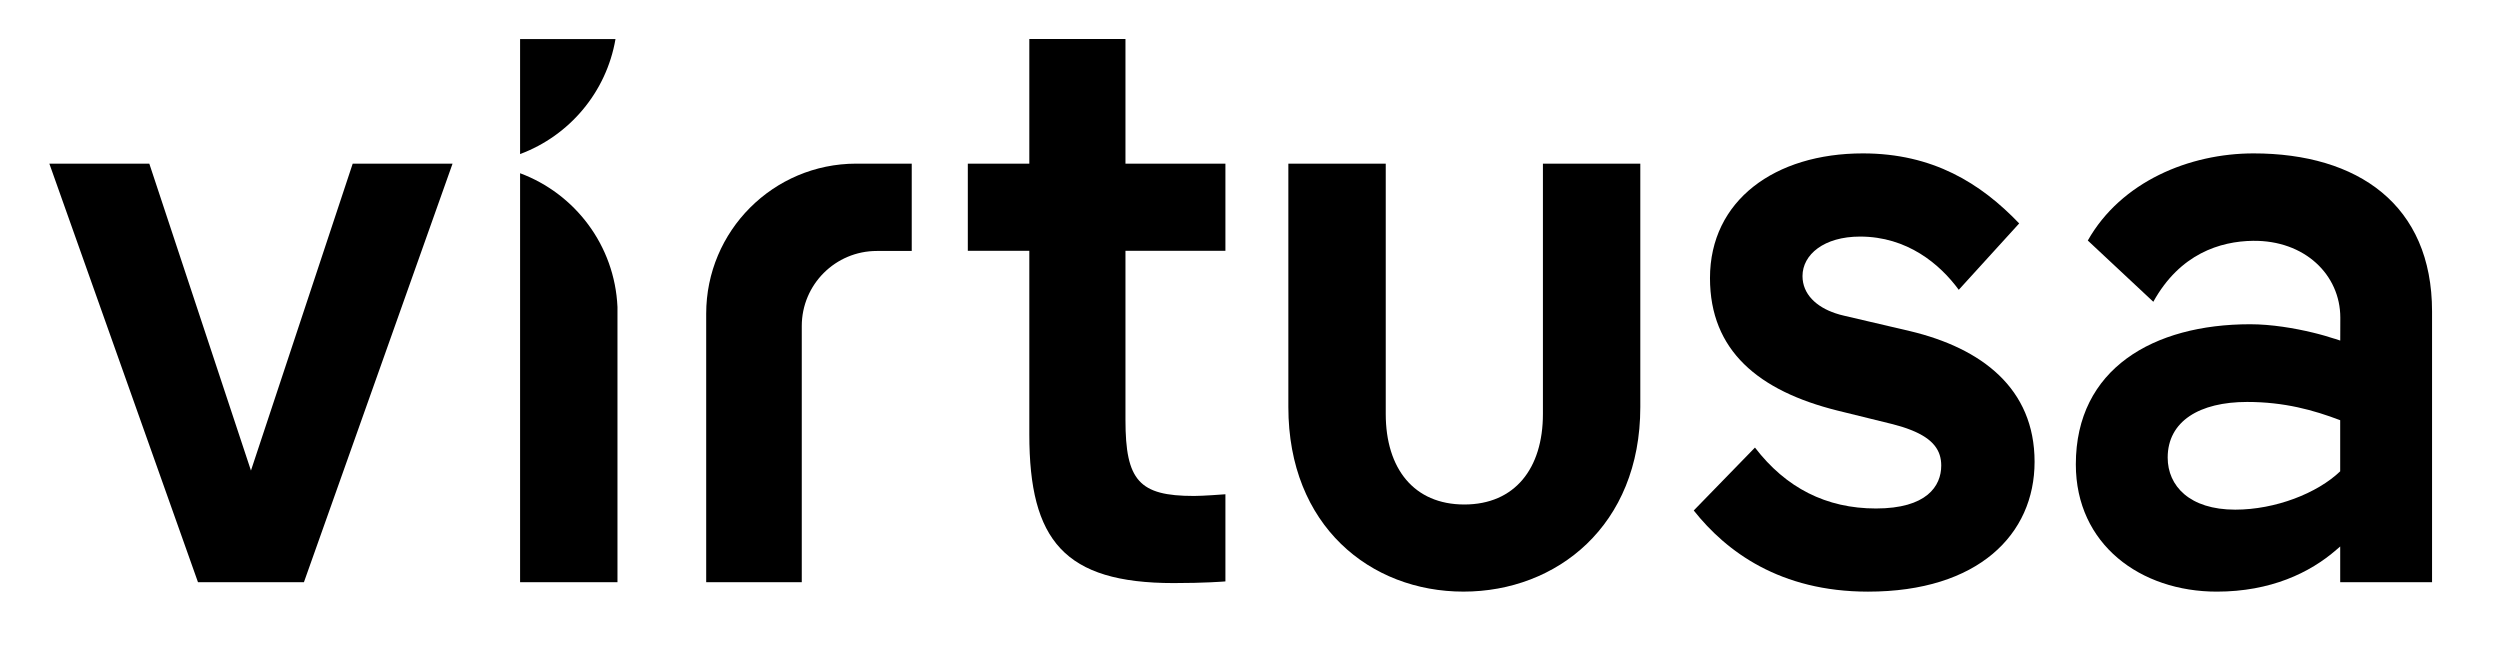
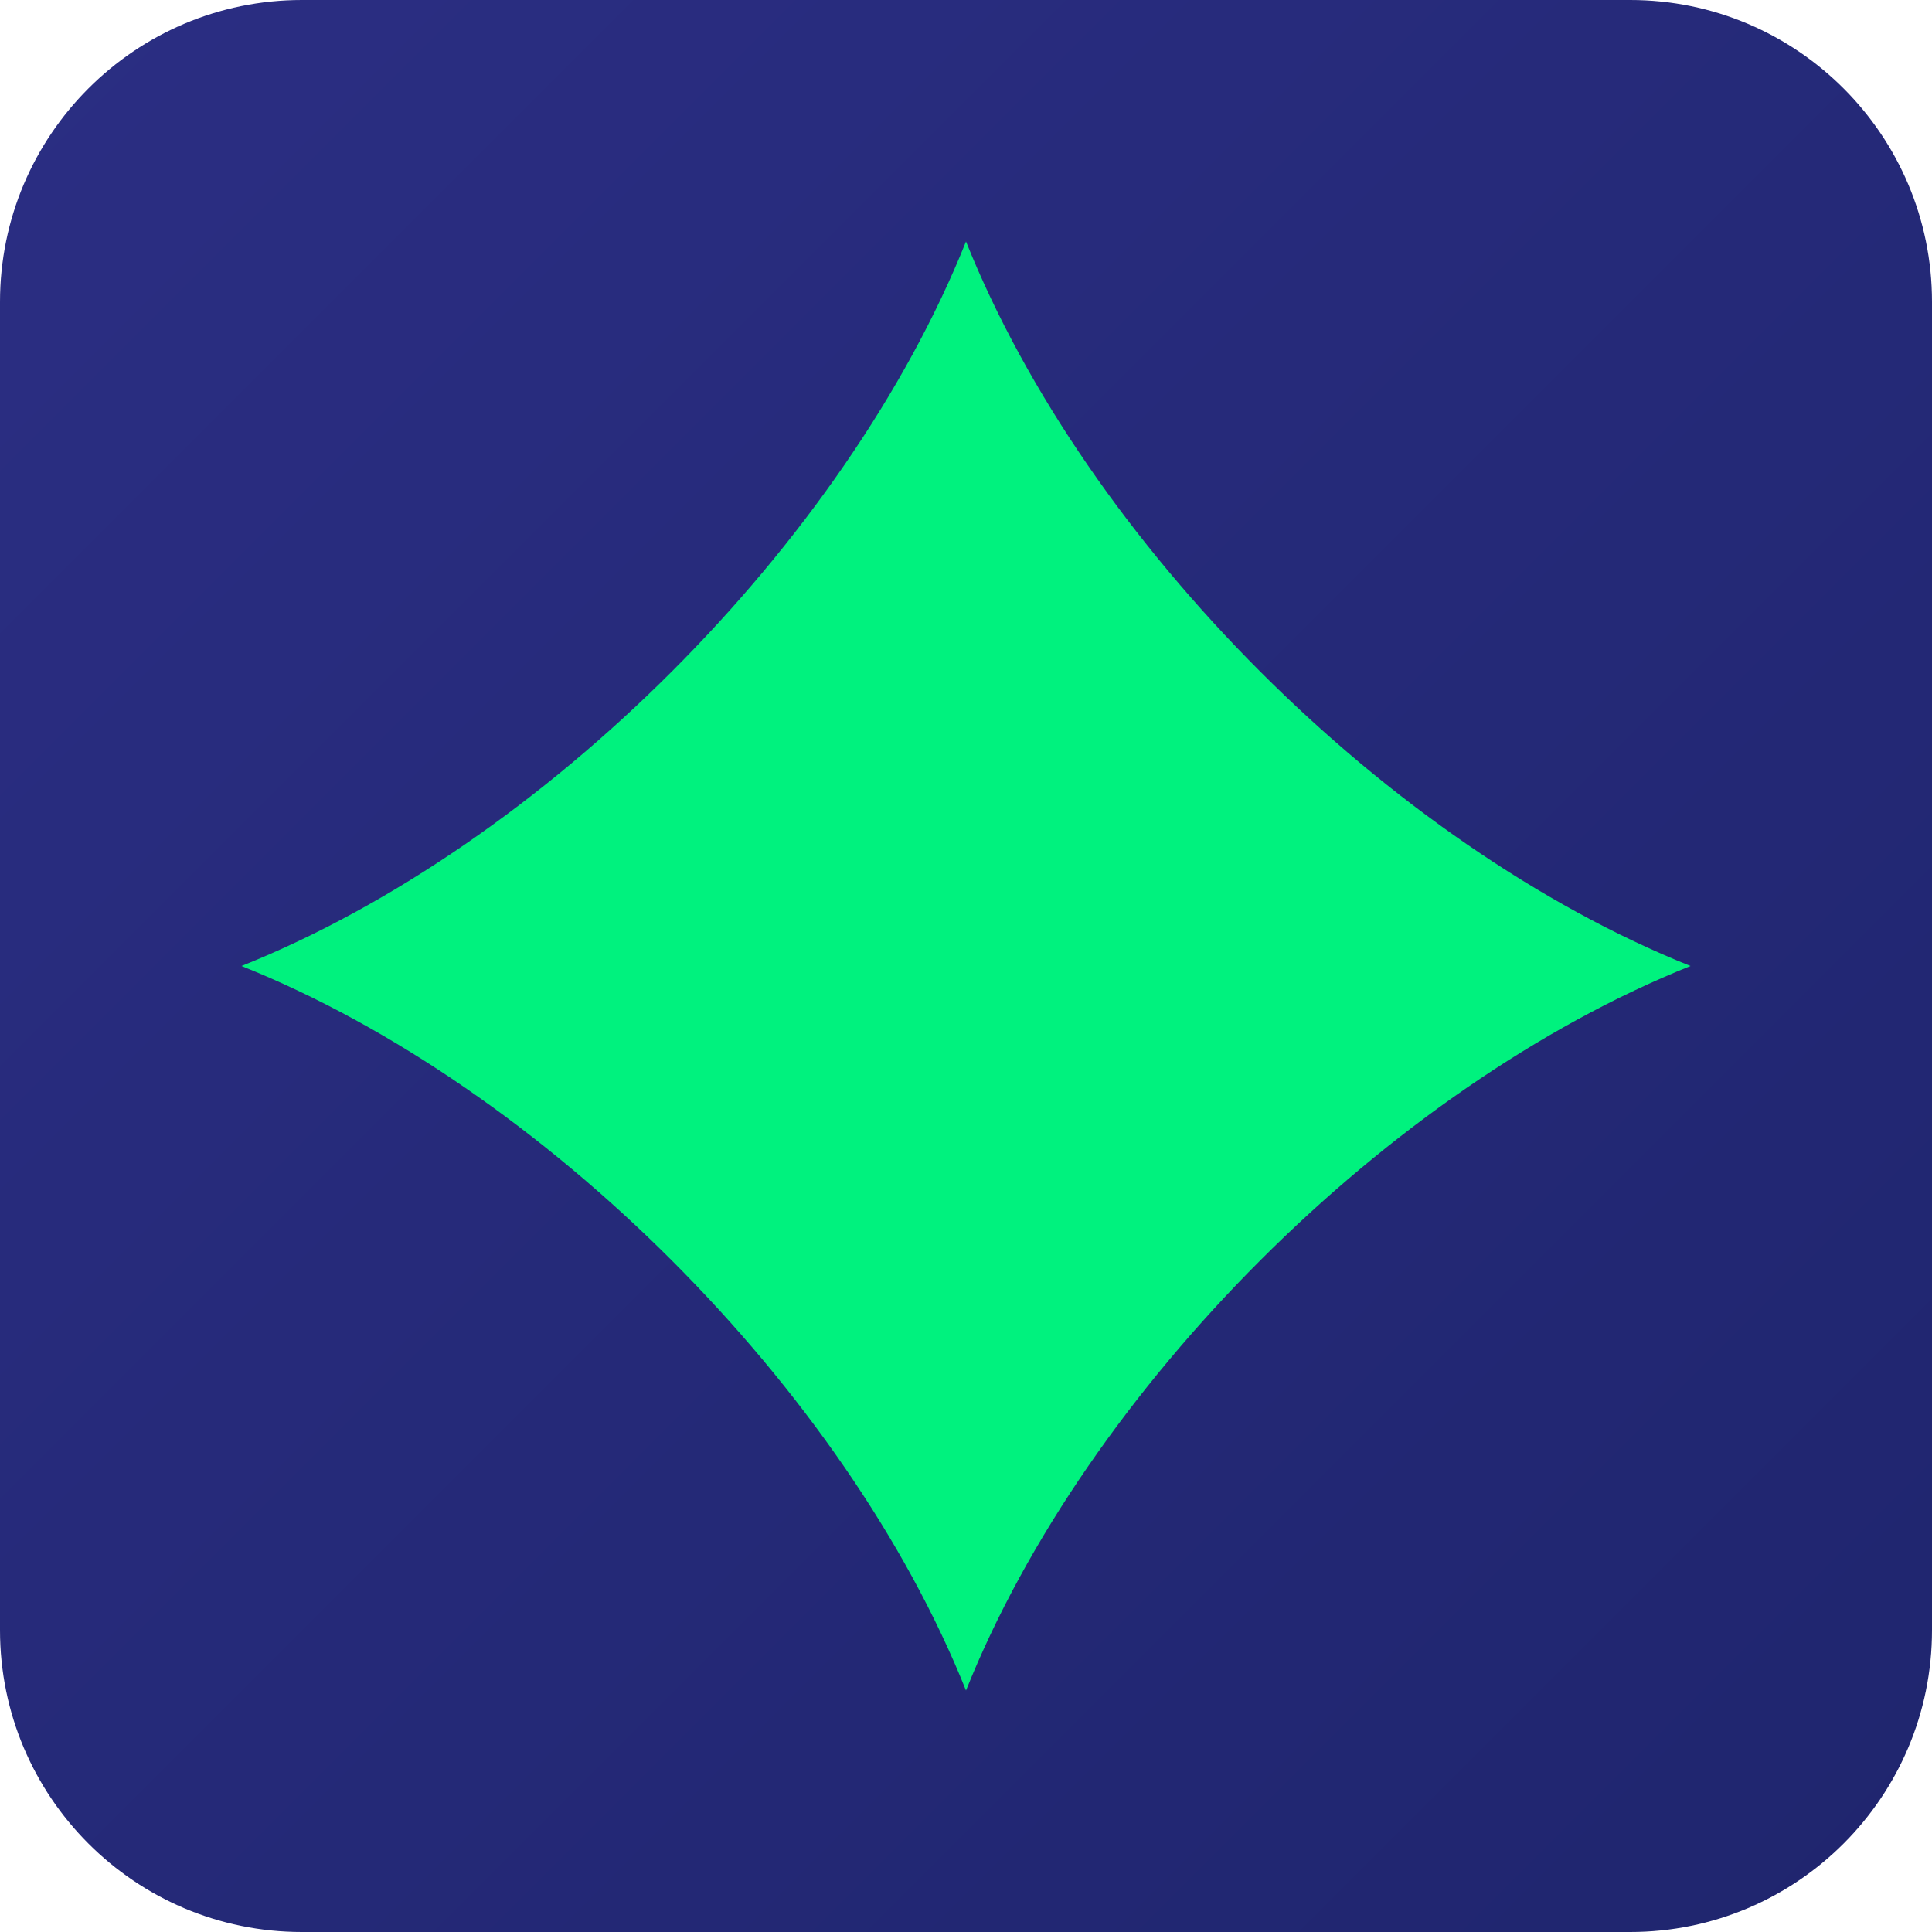
- <svg xmlns="http://www.w3.org/2000/svg" viewBox="0 0 285 76">
-   <path d="M166.836,67.444L166.836,67.444c-10.614,0-19.964-7.498-19.964-21.034V18.656 h11.103v28.533c0,6.233,3.214,10.323,8.959,10.323s8.959-4.09,8.959-10.323V18.656h11.102V46.41 C186.994,59.946,177.451,67.444,166.836,67.444" />
-   <path d="M70.166,4.454H59.29v13.11C64.913,15.468,69.126,10.511,70.166,4.454" />
-   <path d="M59.29,19.748v46.625h11.102V34.992C70.078,27.983,65.56,22.085,59.29,19.748" />
-   <path d="M97.598,18.655c-9.441,0.01-17.092,7.666-17.092,17.11v30.609h10.896V37.165 c0-4.725,3.831-8.555,8.556-8.555h3.98v-9.955H97.598z" />
-   <path d="M217.724,37.743l-7.499-1.753c-0.341-0.076-0.673-0.169-0.992-0.278 c-2.169-0.724-3.748-2.181-3.748-4.24c0-2.446,2.447-4.502,6.559-4.502c5.382,0,9.101,3.132,11.255,6.068l6.888-7.568 c-4.381-4.576-9.834-7.983-17.817-7.983c-10.03,0-17.432,5.356-17.432,14.218c0,8.277,5.551,12.854,14.51,15.095l6.33,1.559 c0.79,0.202,1.476,0.421,2.068,0.657c2.604,1.026,3.455,2.379,3.455,4.058c0,2.348-1.664,4.893-7.438,4.893 c-5.675,0-10.272-2.348-13.797-6.944l-6.979,7.172c3.7,4.675,9.836,9.252,19.866,9.252c12.562,0,18.989-6.525,18.989-14.803 C231.941,44.268,225.903,39.69,217.724,37.743" />
-   <path d="M139.697,56.346c-0.325,0.025-2.568,0.192-3.56,0.192 c-0.005,0-0.009-0.001-0.014-0.001c-0.009,0-0.02,0.001-0.029,0.001c-6.232,0-7.791-1.754-7.791-8.667V28.589h0.044h11.35v-9.933 h-11.35h-0.044V4.445h-10.961v14.211h-7.011v9.933h7.011v20.938c0,12.076,3.993,16.944,16.458,16.944 c3.502,0,5.592-0.166,5.897-0.19V56.346z" />
-   <polygon points="51.591,18.656 34.646,66.374 22.571,66.374 5.626,18.656 17.021,18.656 28.609,53.644 40.208,18.656 " />
-   <path d="M266.346,62.673c0.146-0.119,0.299-0.254,0.437-0.374v4.074h10.471v-30.87 c0-12.173-8.474-18.016-20.354-18.016c-7.302,0-15.093,3.214-18.891,9.932l7.469,6.984c3.033-5.481,7.634-6.901,11.354-6.949 c5.906-0.076,9.964,3.873,9.964,8.767l-0.008,2.603c-0.199-0.07-0.414-0.14-0.636-0.21v0.006c-0.331-0.11-0.717-0.229-1.14-0.349 c-0.097-0.027-0.194-0.056-0.294-0.082c-0.065-0.019-0.132-0.036-0.199-0.054c-0.115-0.03-0.23-0.062-0.348-0.092 c-0.111-0.028-0.225-0.057-0.338-0.085c-0.054-0.013-0.106-0.026-0.159-0.04c-2.077-0.503-4.71-0.954-7.163-0.954 c-11.004,0-19.866,5.064-19.866,15.971c0,9.154,7.401,14.511,16.068,14.511C258.847,67.445,263.327,65.302,266.346,62.673 M254.815,58.101c-5.202,0-7.699-2.706-7.699-5.932c0-4.162,3.641-6.347,9.053-6.347c4.266,0,7.595,0.936,10.613,2.081v5.827 C264.18,56.228,259.394,58.101,254.815,58.101" />
+ <svg xmlns="http://www.w3.org/2000/svg" viewBox="0 0 128 128" role="img" aria-label="Virtusa">
+   <defs>
+     <linearGradient id="virtusaBg" x1="0" y1="0" x2="1" y2="1">
+       <stop offset="0%" stop-color="#2B2E83" />
+       <stop offset="100%" stop-color="#1F256E" />
+     </linearGradient>
+   </defs>
+   <rect width="128" height="128" rx="20" fill="url(#virtusaBg)" />
+   <path fill="#00F27E" d="M64 16 C56 36,36 56,16 64 C36 72,56 92,64 112 C72 92,92 72,112 64 C92 56,72 36,64 16 Z" />
</svg>
